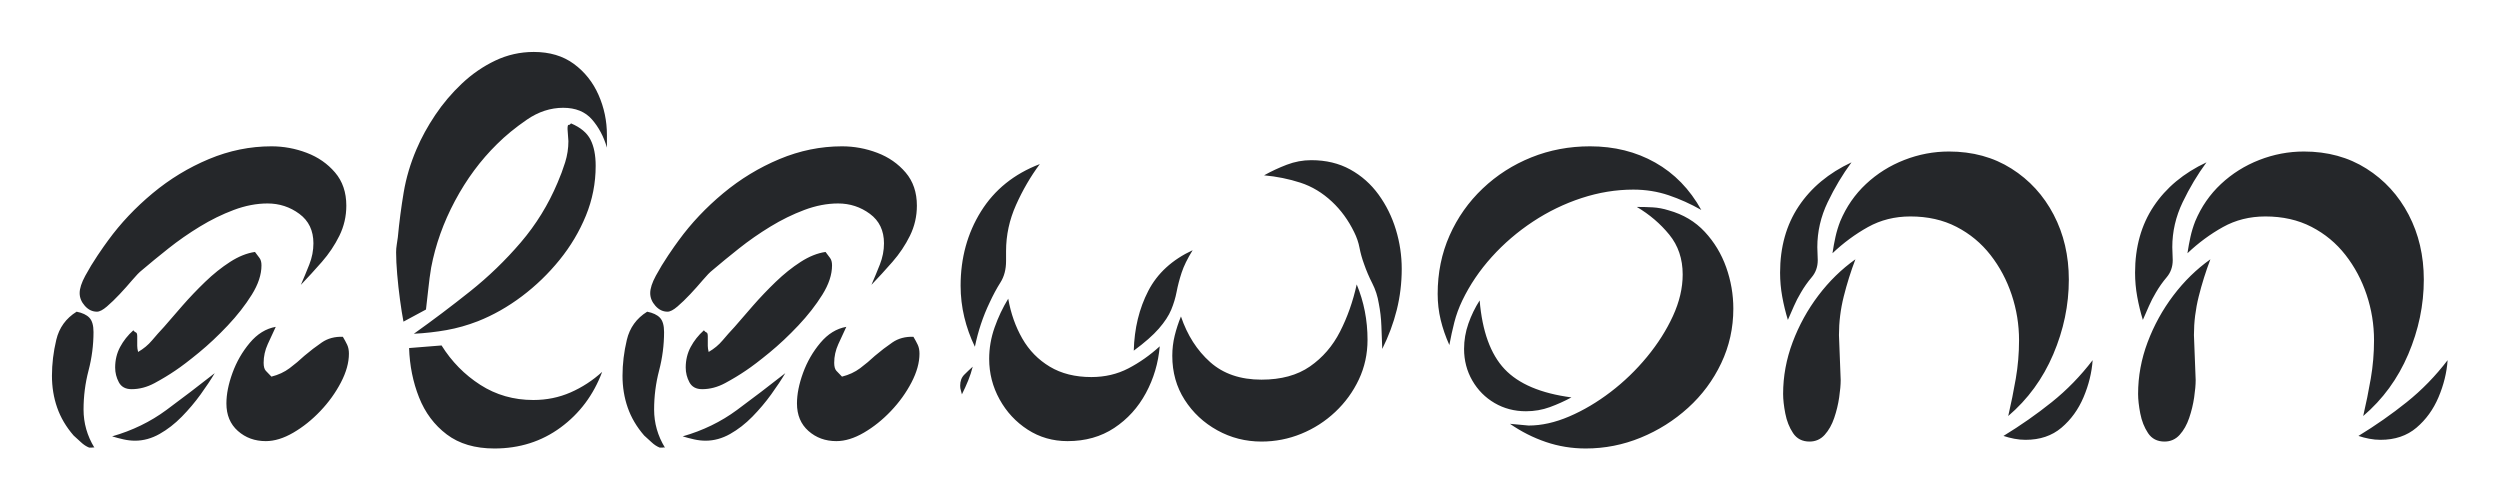
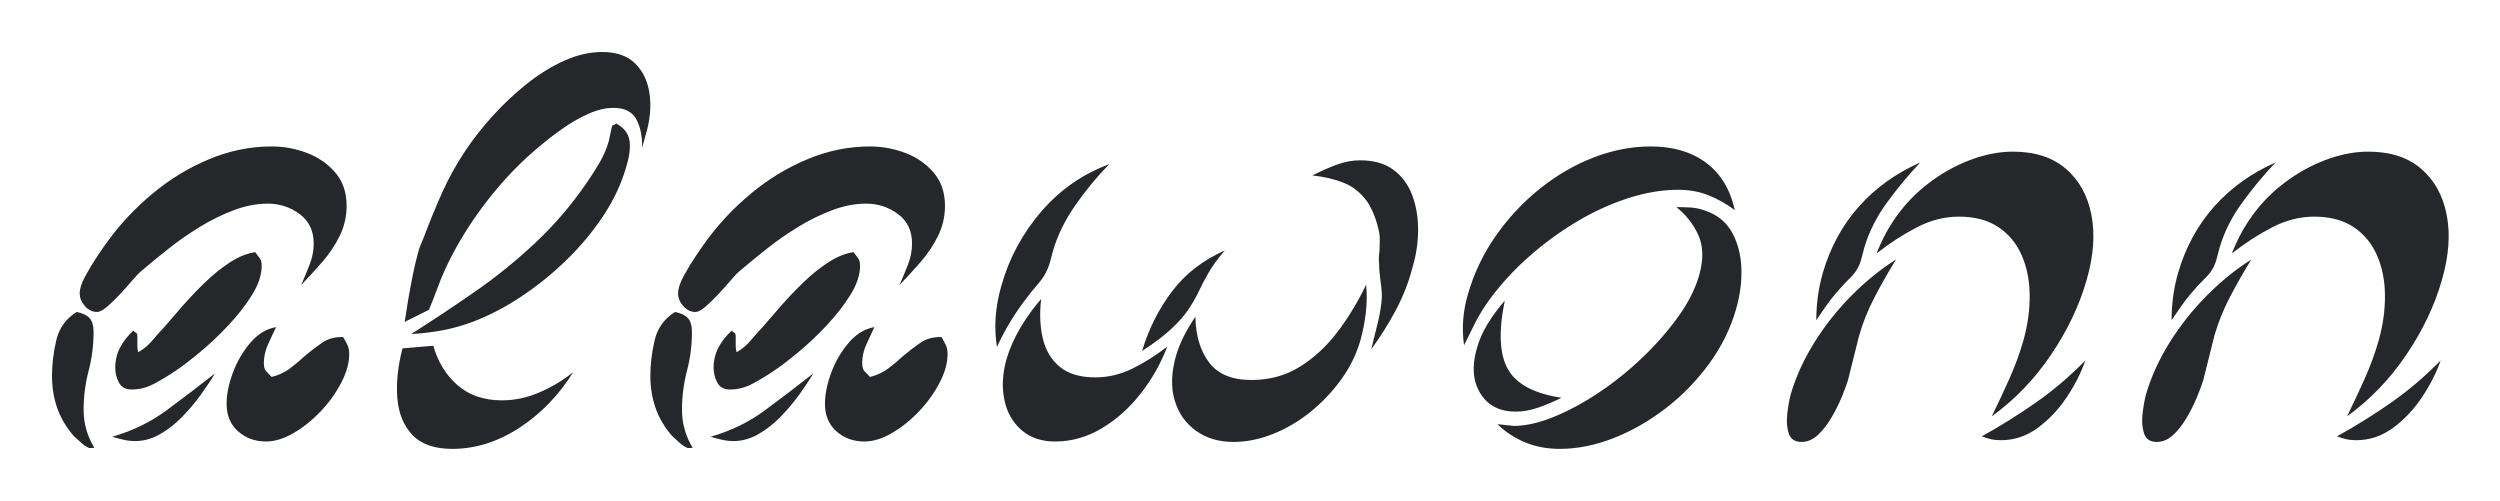
- <svg xmlns="http://www.w3.org/2000/svg" viewBox="0 0 1155 231" width="1155" height="231" role="img" aria-label="Alawonn">
-   <path fill="#25272A" d="M160 95Q160 102.4 156.8 108.9Q153.6 115.4 148.7 121Q143.8 126.6 139 131.6Q141 127 142.9 122.2Q144.8 117.4 144.8 112.4Q144.8 103.6 138.3 98.8Q131.8 94 123.6 94Q116 94 108 97Q100 100 92.3 104.7Q84.6 109.4 77.8 114.8Q71 120.2 65.6 124.8Q63.8 126.2 61.1 129.4Q58.4 132.6 55.3 135.9Q52.2 139.2 49.4 141.6Q46.6 144 44.8 144Q41.6 144 39.2 141.3Q36.8 138.6 36.8 135.4Q36.8 132.2 39.4 127.4Q42 122.6 45.1 118Q48.2 113.4 50 111Q58.6 99.2 70.5 89.3Q82.4 79.4 96.5 73.5Q110.6 67.6 125.4 67.6Q133.8 67.6 141.7 70.6Q149.6 73.6 154.8 79.7Q160 85.8 160 95ZM125.4 174Q130.2 172.8 133.8 170.1Q137.4 167.4 140.6 164.4Q144.6 161 148.7 158.2Q152.8 155.4 158.4 155.6Q159.6 157.6 160.4 159.3Q161.2 161 161.2 163.4Q161.2 169.6 157.5 176.7Q153.8 183.8 148 189.9Q142.2 196 135.5 199.9Q128.8 203.8 122.8 203.8Q115.2 203.8 109.9 199.1Q104.6 194.4 104.6 186.4Q104.6 180 107.4 172.3Q110.2 164.6 115.4 158.4Q120.6 152.2 127.4 151Q125.6 154.8 123.7 159Q121.8 163.2 121.8 167.6Q121.8 170.2 122.8 171.3Q123.8 172.4 125.4 174ZM75.8 151Q79.4 146.8 84.3 141.2Q89.2 135.6 94.8 130.2Q100.4 124.8 106.3 121Q112.2 117.2 117.8 116.4Q119 118 119.9 119.2Q120.8 120.4 120.8 122.6Q120.8 129 116.3 136.2Q111.8 143.4 105.2 150.4Q98.6 157.4 91.9 162.9Q85.2 168.4 81 171.2Q76.6 174.2 71.4 177Q66.2 179.8 60.8 179.8Q56.6 179.8 54.9 176.6Q53.2 173.4 53.2 169.8Q53.2 164.6 55.5 160.3Q57.8 156 61.6 152.6Q62.2 153.4 62.8 153.6Q63.4 153.8 63.4 155.4Q63.4 156 63.4 157Q63.4 158.6 63.4 159.8Q63.4 161 63.8 162.6Q67.6 160.4 70.2 157.3Q72.8 154.2 75.8 151ZM24 173.6Q24 165.4 26 157Q28 148.6 35.4 144Q39.4 144.8 41.3 146.8Q43.2 148.8 43.2 153.4Q43.2 162.4 40.9 171.2Q38.6 180 38.6 189.2Q38.6 198.6 43.6 206.8Q43.2 206.6 42.4 206.8Q41.6 206.8 41.2 206.8Q39.2 206 37.4 204.3Q35.6 202.6 34 201.2Q28.8 195.2 26.4 188.3Q24 181.4 24 173.6ZM51.8 201.6Q65.8 197.6 76.9 189.4Q88 181.2 99.2 172.4Q96.6 176.8 92.7 182.2Q88.8 187.6 84 192.5Q79.2 197.4 73.7 200.5Q68.2 203.6 62.4 203.6Q59.8 203.6 57.1 203Q54.4 202.4 51.8 201.6ZM196.8 143 186.4 148.6Q185.6 144.4 184.8 138.5Q184 132.6 183.5 126.7Q183 120.8 183 116.6Q183 114.8 183.3 113Q183.6 111.2 183.8 109.6Q184.8 99 186.5 88.9Q188.2 78.8 192.4 69Q195.8 61 201.1 53.1Q206.4 45.2 213.4 38.6Q220.4 32 228.8 28Q237.2 24 246.6 24Q257.6 24 265.1 29.5Q272.6 35 276.5 43.8Q280.4 52.6 280.4 62.4V68.2Q278.2 60.6 273.5 55.2Q268.8 49.8 260.2 49.8Q251.4 49.8 243.4 55.3Q235.4 60.8 229.6 66.6Q218.2 77.8 210.2 92.8Q202.2 107.8 199.2 123.6Q198.4 128.4 197.9 133.3Q197.4 138.2 196.8 143ZM246.4 184.8Q255.6 184.8 263.6 181.3Q271.6 177.8 278.2 171.8Q272.2 187.8 259 197.5Q245.8 207.2 228.4 207.2Q215 207.2 206.4 200.7Q197.8 194.2 193.6 183.6Q189.4 173 189 160.8L204 159.6Q211 170.8 221.9 177.8Q232.8 184.8 246.4 184.8ZM262.2 59.6Q262.2 57.6 262.7 57.7Q263.2 57.8 263.8 57Q270.4 59.8 272.8 64.5Q275.2 69.2 275.2 76.6Q275.2 88.6 270.7 99.6Q266.2 110.6 258.5 120.1Q250.8 129.6 241.1 136.9Q231.4 144.2 220.8 148.4Q213.6 151.2 206.3 152.5Q199 153.8 191.2 154.2Q204.4 144.8 217.2 134.6Q230 124.4 240.6 112Q251.2 99.6 257.6 84.4Q259.6 79.8 261.1 75Q262.6 70.2 262.6 65.2ZM423.6 95Q423.6 102.4 420.4 108.9Q417.2 115.4 412.3 121Q407.4 126.6 402.6 131.6Q404.6 127 406.5 122.2Q408.4 117.4 408.4 112.4Q408.4 103.6 401.9 98.8Q395.4 94 387.2 94Q379.6 94 371.6 97Q363.6 100 355.9 104.7Q348.2 109.4 341.4 114.8Q334.6 120.2 329.2 124.8Q327.4 126.2 324.7 129.4Q322 132.6 318.9 135.9Q315.8 139.2 313 141.6Q310.2 144 308.4 144Q305.2 144 302.8 141.3Q300.4 138.6 300.4 135.4Q300.4 132.2 303 127.4Q305.6 122.6 308.7 118Q311.8 113.4 313.6 111Q322.2 99.2 334.1 89.3Q346 79.4 360.1 73.5Q374.2 67.6 389 67.6Q397.4 67.6 405.3 70.6Q413.2 73.6 418.4 79.7Q423.6 85.8 423.6 95ZM389 174Q393.8 172.8 397.4 170.1Q401 167.4 404.2 164.4Q408.2 161 412.3 158.2Q416.4 155.4 422 155.6Q423.2 157.6 424 159.3Q424.8 161 424.8 163.4Q424.8 169.6 421.1 176.7Q417.4 183.8 411.6 189.9Q405.8 196 399.1 199.9Q392.4 203.8 386.4 203.8Q378.8 203.8 373.5 199.1Q368.2 194.4 368.2 186.4Q368.2 180 371 172.3Q373.8 164.6 379 158.4Q384.2 152.2 391 151Q389.2 154.8 387.3 159Q385.4 163.2 385.4 167.6Q385.4 170.2 386.4 171.3Q387.4 172.4 389 174ZM339.4 151Q343 146.8 347.9 141.2Q352.8 135.6 358.4 130.2Q364 124.8 369.9 121Q375.8 117.2 381.4 116.4Q382.6 118 383.5 119.2Q384.4 120.4 384.4 122.6Q384.4 129 379.9 136.2Q375.4 143.4 368.8 150.4Q362.2 157.4 355.5 162.9Q348.8 168.4 344.6 171.2Q340.2 174.2 335 177Q329.8 179.8 324.4 179.8Q320.2 179.8 318.5 176.6Q316.8 173.4 316.8 169.8Q316.8 164.6 319.1 160.3Q321.4 156 325.2 152.6Q325.8 153.4 326.4 153.6Q327 153.8 327 155.4Q327 156 327 157Q327 158.6 327 159.8Q327 161 327.4 162.6Q331.2 160.4 333.8 157.3Q336.4 154.2 339.4 151ZM287.6 173.6Q287.6 165.4 289.6 157Q291.6 148.6 299 144Q303 144.8 304.9 146.8Q306.8 148.8 306.8 153.4Q306.8 162.4 304.5 171.2Q302.2 180 302.2 189.2Q302.2 198.6 307.2 206.8Q306.8 206.6 306 206.8Q305.2 206.8 304.8 206.8Q302.8 206 301 204.3Q299.2 202.6 297.6 201.2Q292.4 195.2 290 188.3Q287.6 181.4 287.6 173.6ZM315.4 201.6Q329.4 197.6 340.5 189.4Q351.6 181.2 362.8 172.4Q360.2 176.8 356.3 182.2Q352.4 187.6 347.6 192.5Q342.8 197.4 337.3 200.5Q331.8 203.6 326 203.6Q323.4 203.6 320.7 203Q318 202.4 315.4 201.6ZM582.8 175.4Q596.4 175.4 605.2 169.3Q614 163.2 619.1 153.2Q624.2 143.2 626.8 131.4Q631.8 143.4 631.8 157Q631.8 166.8 627.8 175.3Q623.8 183.8 616.9 190.3Q610 196.8 601.2 200.4Q592.4 204 582.8 204Q571.8 204 562.4 198.8Q553 193.6 547.3 184.7Q541.6 175.8 541.6 164.4Q541.6 159.6 542.7 155.1Q543.8 150.6 545.6 146.2Q550 159.2 559.1 167.3Q568.2 175.4 582.8 175.4ZM504.2 174.2Q513.6 174.2 521.3 170.2Q529 166.2 535.8 160Q534.8 171.6 529.4 181.6Q524 191.6 514.8 197.7Q505.6 203.8 493.2 203.8Q483 203.8 474.8 198.5Q466.6 193.2 461.8 184.5Q457 175.8 457 165.8Q457 158.4 459.5 151.3Q462 144.2 465.8 138Q467.6 148.2 472.3 156.4Q477 164.6 485 169.4Q493 174.2 504.2 174.2ZM615.4 93.2Q608.8 87 600.8 84.4Q592.8 81.8 584 81Q589 78.2 594.5 76.1Q600 74 605.8 74Q616 74 623.8 78.3Q631.6 82.6 636.9 89.9Q642.2 97.2 644.9 106.1Q647.6 115 647.6 124.2Q647.6 134 645.3 143.2Q643 152.4 638.6 161.2Q638.4 156 638.2 150.6Q638 145.2 637 140.2Q636.2 135.2 634 130.9Q631.8 126.6 630.2 122Q628.8 118.2 628.1 114.5Q627.4 110.8 625.6 107.2Q621.6 99 615.4 93.2ZM443.8 132Q443.8 112.8 453.2 97.7Q462.6 82.6 480.4 75.8Q474 84.4 469.4 94.7Q464.8 105 464.8 116V120.6Q464.8 126.4 462.2 130.5Q459.6 134.6 457.2 139.8Q452.6 149.4 450.4 160.2Q447.2 153.6 445.5 146.5Q443.8 139.4 443.8 132ZM523.8 162Q524.2 146.6 530.5 134.4Q536.8 122.2 551 115.6Q547.4 121.4 545.9 126Q544.4 130.6 543.6 134.8Q542.8 139 541.1 143.1Q539.4 147.2 535.4 151.8Q531.4 156.4 523.8 162ZM443.6 178.2Q443.6 175 445.5 173.1Q447.4 171.2 449.4 169.4Q448.6 172.6 447.3 175.8Q446 179 444.4 182.2Q444.2 181.2 443.9 180.3Q443.6 179.4 443.6 178.2ZM777.4 126.8Q777.4 116 771.2 108.4Q765 100.8 756.2 95.6Q760 95.6 763.6 95.8Q767.2 96 771 97.2Q781 100 787.6 107.1Q794.2 114.2 797.5 123.5Q800.8 132.8 800.8 142.6Q800.8 156 795.2 167.8Q789.6 179.6 779.9 188.4Q770.2 197.2 758 202.2Q745.8 207.2 732.6 207.2Q723 207.2 714.2 204.2Q705.4 201.2 697.6 195.8L706.2 196.6Q715.2 196.6 725 192.4Q734.8 188.2 744.1 181.1Q753.4 174 760.9 164.9Q768.4 155.8 772.9 146Q777.4 136.2 777.4 126.8ZM675.6 138.8Q673.2 143.8 671.9 148.9Q670.6 154 669.6 159.4Q667 153.6 665.6 147.8Q664.2 142 664.2 135.8Q664.2 121.2 669.7 108.8Q675.2 96.4 685 87.1Q694.8 77.8 707.5 72.7Q720.2 67.6 734.6 67.6Q751.4 67.6 764.7 75.1Q778 82.6 786 97Q778.6 92.8 770.9 90.2Q763.2 87.6 754.6 87.6Q742.6 87.6 730.7 91.5Q718.8 95.4 708.2 102.4Q697.6 109.4 689.2 118.7Q680.8 128 675.6 138.8ZM676.4 161.2Q676.4 155.2 678.4 149.5Q680.4 143.8 683.6 138.8Q685.4 160.2 695.1 170.5Q704.8 180.8 726 183.6Q721.2 186.2 716 188.1Q710.8 190 705 190Q697 190 690.5 186.2Q684 182.4 680.2 175.8Q676.4 169.2 676.4 161.2ZM882.6 100Q871.8 100 863 104.9Q854.2 109.8 846.6 117Q847.2 113 848 109.4Q848.8 105.8 850.2 102.2Q854.4 92.2 862.1 85Q869.8 77.8 879.8 73.9Q889.8 70 900.4 70Q916.8 70 929.3 77.9Q941.8 85.8 948.8 99.2Q955.8 112.6 955.8 129.2Q955.8 146.8 948.6 163.7Q941.4 180.6 927.8 192.2Q929.8 183.6 931.3 174.9Q932.8 166.2 932.8 157.2Q932.8 146.4 929.4 136.2Q926 126 919.6 117.8Q913.2 109.6 903.9 104.8Q894.6 100 882.6 100ZM823.8 182Q823.8 169.8 828.2 158.1Q832.6 146.4 840.1 136.5Q847.6 126.6 857.2 119.8Q854 128.2 851.8 137Q849.6 145.8 849.6 154.8L850.4 175.6Q850.4 178.8 849.7 183.6Q849 188.4 847.4 193.1Q845.8 197.8 843 200.9Q840.2 204 836 204Q831 204 828.4 200.1Q825.8 196.2 824.8 191Q823.8 185.8 823.8 182ZM822.4 126Q822.4 108.2 831 95.3Q839.6 82.4 855.4 75Q849.2 83.4 844.4 93.4Q839.6 103.4 839.6 114.2L839.8 120.2Q839.8 124.8 837 128.1Q834.2 131.4 832 135.2Q830.2 138.2 828.8 141.4Q827.4 144.6 826 147.8Q824.4 142.6 823.4 137.1Q822.4 131.6 822.4 126ZM925.6 201.4Q937.4 194.2 947.9 185.8Q958.4 177.4 966.8 166.4Q966.2 175 962.6 183.5Q959 192 952.4 197.6Q945.8 203.2 935.8 203.2Q933.2 203.2 930.6 202.7Q928 202.2 925.6 201.4ZM1046.6 100Q1035.8 100 1027 104.9Q1018.2 109.8 1010.6 117Q1011.2 113 1012 109.4Q1012.8 105.8 1014.2 102.2Q1018.4 92.2 1026.1 85Q1033.8 77.8 1043.8 73.9Q1053.8 70 1064.4 70Q1080.8 70 1093.3 77.9Q1105.8 85.8 1112.8 99.2Q1119.8 112.6 1119.8 129.2Q1119.8 146.8 1112.6 163.7Q1105.4 180.6 1091.8 192.2Q1093.8 183.6 1095.3 174.9Q1096.8 166.2 1096.8 157.2Q1096.8 146.4 1093.4 136.2Q1090 126 1083.6 117.8Q1077.2 109.6 1067.9 104.8Q1058.6 100 1046.6 100ZM987.8 182Q987.8 169.8 992.2 158.1Q996.6 146.4 1004.1 136.5Q1011.6 126.6 1021.2 119.8Q1018 128.2 1015.8 137Q1013.6 145.8 1013.6 154.8L1014.4 175.6Q1014.4 178.8 1013.7 183.6Q1013 188.4 1011.4 193.1Q1009.8 197.8 1007 200.9Q1004.2 204 1000 204Q995 204 992.4 200.1Q989.8 196.2 988.8 191Q987.8 185.8 987.8 182ZM986.4 126Q986.4 108.2 995 95.3Q1003.6 82.4 1019.4 75Q1013.2 83.4 1008.4 93.4Q1003.6 103.4 1003.6 114.2L1003.8 120.2Q1003.8 124.8 1001 128.1Q998.2 131.4 996 135.2Q994.2 138.2 992.8 141.4Q991.4 144.6 990 147.8Q988.4 142.6 987.4 137.1Q986.4 131.6 986.4 126ZM1089.6 201.4Q1101.4 194.2 1111.9 185.8Q1122.4 177.4 1130.8 166.4Q1130.2 175 1126.6 183.5Q1123 192 1116.4 197.6Q1109.8 203.2 1099.8 203.2Q1097.2 203.2 1094.6 202.7Q1092 202.2 1089.6 201.4Z" />
+ <svg xmlns="http://www.w3.org/2000/svg" viewBox="0 0 1154 231" width="1154" height="231" role="img" aria-label="Alawonn">
+   <path fill="#25272A" d="M160 95Q160 102.4 156.8 108.9Q153.6 115.4 148.7 121Q143.8 126.6 139 131.6Q141 127 142.9 122.2Q144.8 117.4 144.8 112.4Q144.8 103.6 138.3 98.8Q131.8 94 123.6 94Q116 94 108 97Q100 100 92.3 104.7Q84.6 109.4 77.8 114.8Q71 120.2 65.6 124.8Q63.8 126.2 61.1 129.4Q58.4 132.6 55.3 135.9Q52.2 139.2 49.4 141.6Q46.6 144 44.8 144Q41.6 144 39.2 141.3Q36.8 138.6 36.8 135.4Q36.8 132.2 39.4 127.4Q42 122.6 45.1 118Q48.2 113.4 50 111Q58.6 99.2 70.5 89.3Q82.4 79.4 96.5 73.5Q110.6 67.6 125.4 67.6Q133.8 67.6 141.7 70.6Q149.6 73.6 154.8 79.7Q160 85.8 160 95ZM125.4 174Q130.2 172.8 133.8 170.1Q137.4 167.4 140.6 164.4Q144.6 161 148.7 158.2Q152.8 155.4 158.4 155.6Q159.6 157.6 160.4 159.3Q161.2 161 161.2 163.4Q161.2 169.6 157.5 176.7Q153.8 183.8 148 189.9Q142.2 196 135.5 199.9Q128.8 203.8 122.8 203.8Q115.2 203.8 109.9 199.1Q104.6 194.4 104.6 186.4Q104.6 180 107.4 172.3Q110.2 164.6 115.4 158.4Q120.6 152.2 127.4 151Q125.6 154.8 123.7 159Q121.8 163.2 121.8 167.6Q121.8 170.2 122.8 171.3Q123.8 172.4 125.4 174ZM75.8 151Q79.4 146.8 84.3 141.2Q89.2 135.6 94.8 130.2Q100.4 124.8 106.3 121Q112.2 117.2 117.8 116.4Q119 118 119.9 119.2Q120.8 120.4 120.8 122.6Q120.8 129 116.3 136.2Q111.8 143.4 105.2 150.4Q98.6 157.4 91.9 162.9Q85.2 168.4 81 171.2Q76.6 174.2 71.4 177Q66.2 179.8 60.8 179.8Q56.6 179.8 54.9 176.6Q53.2 173.4 53.2 169.8Q53.2 164.6 55.5 160.3Q57.8 156 61.6 152.6Q62.2 153.4 62.8 153.6Q63.4 153.8 63.4 155.4Q63.4 156 63.4 157Q63.4 158.6 63.4 159.8Q63.4 161 63.8 162.6Q67.6 160.4 70.2 157.3Q72.8 154.2 75.8 151ZM24 173.6Q24 165.4 26 157Q28 148.6 35.4 144Q39.4 144.8 41.3 146.8Q43.2 148.8 43.2 153.4Q43.2 162.4 40.9 171.2Q38.6 180 38.6 189.2Q38.6 198.6 43.6 206.8Q43.2 206.6 42.4 206.8Q41.6 206.8 41.2 206.8Q39.2 206 37.4 204.3Q35.6 202.6 34 201.2Q28.8 195.2 26.4 188.3Q24 181.4 24 173.6ZM51.8 201.6Q65.8 197.6 76.9 189.4Q88 181.2 99.2 172.4Q96.6 176.8 92.7 182.2Q88.8 187.6 84 192.5Q79.2 197.4 73.7 200.5Q68.2 203.6 62.4 203.6Q59.8 203.6 57.1 203Q54.4 202.4 51.8 201.6ZM198 143 186.8 148.6Q187.4 144.4 188.4 138.5Q189.4 132.6 190.6 126.7Q191.8 120.8 193 116.6Q193.4 114.8 194.2 113Q195 111.2 195.6 109.6Q199.6 99 204.1 88.9Q208.6 78.8 215.2 69Q220.6 61 227.8 53.1Q235 45.2 243.3 38.6Q251.6 32 260.5 28Q269.4 24 278 24Q288 24 293.4 29.5Q298.8 35 299.9 43.8Q301 52.6 298 62.4L296.4 68.2Q296.6 60.6 293.8 55.2Q291 49.8 283.2 49.8Q277.8 49.8 271.9 52.4Q266 55 260.5 58.8Q255 62.6 250.2 66.6Q236.4 77.8 224.8 92.8Q213.2 107.8 205.8 123.6Q203.6 128.4 201.8 133.3Q200 138.2 198 143ZM231.8 184.8Q240.2 184.8 248.6 181.3Q257 177.8 264.6 171.8Q254.6 187.8 239.7 197.5Q224.8 207.2 208.8 207.2Q196.4 207.2 190.3 200.7Q184.2 194.2 183.4 183.6Q182.6 173 185.8 160.8L200 159.6Q203.2 170.8 211.2 177.8Q219.2 184.8 231.8 184.8ZM282.2 59.6Q282.6 57.6 283.1 57.7Q283.6 57.8 284.4 57Q289.6 59.8 290.5 64.5Q291.4 69.2 289.2 76.6Q285.8 88.6 278.5 99.6Q271.2 110.6 261.4 120.1Q251.6 129.6 240.6 136.9Q229.6 144.2 218.6 148.4Q211.2 151.2 204.1 152.5Q197 153.8 189.8 154.2Q204.6 144.8 219.3 134.6Q234 124.4 247.2 112Q260.4 99.6 270.8 84.4Q274 79.8 276.8 75Q279.6 70.2 281 65.2ZM436.2 95Q436.2 102.4 433 108.9Q429.8 115.4 424.9 121Q420 126.6 415.2 131.6Q417.2 127 419.1 122.2Q421 117.4 421 112.4Q421 103.6 414.5 98.8Q408 94 399.8 94Q392.2 94 384.2 97Q376.2 100 368.5 104.7Q360.8 109.4 354 114.8Q347.2 120.2 341.8 124.8Q340 126.2 337.3 129.4Q334.6 132.6 331.5 135.9Q328.4 139.2 325.6 141.6Q322.8 144 321 144Q317.8 144 315.4 141.3Q313 138.6 313 135.4Q313 132.2 315.6 127.4Q318.2 122.6 321.3 118Q324.4 113.4 326.2 111Q334.8 99.2 346.7 89.3Q358.6 79.4 372.7 73.5Q386.8 67.6 401.6 67.6Q410 67.6 417.9 70.6Q425.8 73.6 431 79.7Q436.2 85.8 436.2 95ZM401.6 174Q406.4 172.8 410 170.1Q413.6 167.4 416.8 164.4Q420.8 161 424.9 158.2Q429 155.4 434.6 155.6Q435.8 157.6 436.6 159.3Q437.4 161 437.4 163.4Q437.4 169.6 433.7 176.7Q430 183.8 424.2 189.9Q418.4 196 411.7 199.9Q405 203.8 399 203.8Q391.4 203.8 386.1 199.1Q380.8 194.4 380.8 186.4Q380.8 180 383.6 172.3Q386.4 164.6 391.6 158.4Q396.8 152.2 403.6 151Q401.8 154.8 399.9 159Q398 163.2 398 167.6Q398 170.2 399 171.3Q400 172.4 401.6 174ZM352 151Q355.6 146.8 360.5 141.2Q365.4 135.6 371 130.2Q376.6 124.8 382.5 121Q388.4 117.2 394 116.4Q395.2 118 396.1 119.2Q397 120.4 397 122.6Q397 129 392.5 136.2Q388 143.4 381.4 150.4Q374.8 157.4 368.1 162.9Q361.4 168.4 357.2 171.2Q352.8 174.2 347.6 177Q342.4 179.8 337 179.8Q332.8 179.8 331.1 176.6Q329.4 173.4 329.4 169.8Q329.4 164.6 331.7 160.3Q334 156 337.8 152.6Q338.4 153.4 339 153.6Q339.6 153.8 339.6 155.4Q339.6 156 339.6 157Q339.6 158.6 339.6 159.8Q339.6 161 340 162.6Q343.8 160.4 346.4 157.3Q349 154.2 352 151ZM300.2 173.6Q300.2 165.4 302.2 157Q304.2 148.6 311.6 144Q315.6 144.8 317.5 146.8Q319.4 148.8 319.4 153.4Q319.4 162.4 317.1 171.2Q314.8 180 314.8 189.2Q314.8 198.6 319.8 206.8Q319.4 206.6 318.6 206.8Q317.8 206.8 317.4 206.8Q315.4 206 313.6 204.3Q311.8 202.6 310.2 201.2Q305 195.2 302.6 188.3Q300.2 181.4 300.2 173.6ZM328 201.6Q342 197.6 353.1 189.4Q364.2 181.2 375.4 172.4Q372.8 176.8 368.9 182.2Q365 187.6 360.2 192.5Q355.4 197.4 349.9 200.5Q344.4 203.6 338.6 203.6Q336 203.6 333.3 203Q330.6 202.4 328 201.6ZM577.6 175.4Q590.2 175.4 600 169.3Q609.8 163.2 617.4 153.2Q625 143.2 630.6 131.4Q631.2 137.6 630.5 144Q629.8 150.4 628 157Q625.2 166.8 619 175.3Q612.8 183.8 604.7 190.3Q596.6 196.8 587.4 200.4Q578.2 204 569.4 204Q559.2 204 552 198.8Q544.8 193.6 542.2 184.7Q539.6 175.8 542.8 164.4Q544.2 159.6 546.5 155.1Q548.8 150.6 551.8 146.2Q552 159.2 558.1 167.3Q564.2 175.4 577.6 175.4ZM505.6 174.2Q514.4 174.2 522.6 170.2Q530.8 166.2 538.8 160Q534.4 171.6 526.6 181.6Q518.8 191.6 508.6 197.7Q498.4 203.8 487 203.8Q477.6 203.8 471.5 198.5Q465.4 193.2 463.6 184.5Q461.8 175.8 464.6 165.8Q466.8 158.4 471 151.3Q475.2 144.2 480.6 138Q479.4 148.2 481.4 156.4Q483.4 164.6 489.3 169.4Q495.2 174.2 505.6 174.2ZM631.2 93.2Q626.8 87 620.3 84.4Q613.8 81.8 605.8 81Q611.2 78.2 616.8 76.1Q622.4 74 627.8 74Q637.2 74 643.1 78.3Q649 82.6 651.8 89.9Q654.6 97.2 654.6 106.1Q654.6 115 651.8 124.2Q649.2 134 644.3 143.2Q639.4 152.4 633 161.2Q634.2 156 635.6 150.6Q637 145.2 637.6 140.2Q638 137.2 637.8 134.6Q637.6 132 637.2 129.4Q637 127.6 636.8 125.7Q636.6 123.8 636.6 122Q636.4 120.4 636.5 118.7Q636.6 117 636.8 115.4Q636.8 113.2 636.9 111.2Q637 109.2 636.6 107.2Q635 99.2 631.2 93.2ZM462.2 132Q467.6 112.8 480.6 97.7Q493.6 82.6 512 75.8Q503.6 84.4 496.4 94.7Q489.2 105 486 116L484.8 120.6Q483.2 126.4 479.6 130.5Q476 134.6 472.2 139.8Q465 149.6 460.2 160.2Q458 146.6 462.2 132ZM565.4 115.6Q560.4 121.4 557.8 126Q555.2 130.6 553.2 134.8Q551.2 139 548.4 143.1Q545.6 147.2 540.7 151.8Q535.8 156.4 527.2 162Q531.8 146.6 541.1 134.4Q550.4 122.2 565.4 115.6ZM784.4 126.8Q787.4 116 783.9 108.4Q780.4 100.8 773.8 95.6Q777.2 95.6 780.5 95.8Q783.8 96 787 97.2Q795.4 100 799.4 107.1Q803.4 114.2 803.8 123.5Q804.2 132.8 801.4 142.6Q797.6 156 789 167.8Q780.4 179.6 769 188.4Q757.6 197.2 744.9 202.2Q732.2 207.2 720 207.2Q711.2 207.2 704 204.2Q696.8 201.2 691.2 195.8L698.8 196.6Q707 196.6 717.3 192.4Q727.6 188.2 738.2 181.1Q748.8 174 758.3 164.9Q767.8 155.8 774.8 146Q781.8 136.2 784.4 126.8ZM687.2 138.8Q683.6 143.8 681 148.9Q678.4 154 675.8 159.4Q675 153.6 675.4 147.8Q675.8 142 677.6 135.8Q681.8 121.2 690.5 108.8Q699.2 96.4 710.8 87.1Q722.4 77.8 735.6 72.7Q748.8 67.6 762 67.6Q777.4 67.6 787.5 75.1Q797.6 82.6 800.8 97Q795.2 92.8 788.8 90.2Q782.4 87.6 774.6 87.6Q763.6 87.6 751.5 91.5Q739.4 95.4 727.7 102.4Q716 109.4 705.5 118.7Q695 128 687.2 138.8ZM681.6 161.2Q683.2 155.2 686.7 149.5Q690.2 143.8 694.6 138.8Q690.2 160.2 696.1 170.5Q702 180.8 720.8 183.6Q715.6 186.2 710.2 188.1Q704.8 190 699.6 190Q688.6 190 683.4 181.7Q678.2 173.4 681.6 161.2ZM904.2 100Q894.4 100 884.9 104.9Q875.4 109.8 866.2 117Q867.8 113 869.6 109.4Q871.4 105.8 873.8 102.2Q880.4 92.2 889.7 85Q899 77.8 909.3 73.9Q919.6 70 929.2 70Q944.4 70 953.6 77.9Q962.8 85.8 965.4 99.2Q968 112.6 963.2 129.2Q958.2 146.8 946.8 163.7Q935.4 180.6 919.4 192.2Q923.6 183.6 927.5 174.9Q931.4 166.2 934 157.2Q937 146.4 936.9 136.2Q936.8 126 933.2 117.8Q929.6 109.6 922.4 104.8Q915.2 100 904.2 100ZM826.6 182Q830.2 169.8 837.5 158.1Q844.8 146.4 854.6 136.5Q864.4 126.6 875.2 119.8Q870 128.2 865.4 137Q860.8 145.8 858.2 154.8L853 175.6Q852 178.8 850 183.6Q848 188.4 845.2 193.1Q842.4 197.8 839 200.9Q835.6 204 831.6 204Q827 204 825.7 200.1Q824.4 196.2 825 191Q825.6 185.8 826.6 182ZM841.4 126Q846.6 108.2 858.1 95.3Q869.6 82.4 886.4 75Q878.4 83.4 871.1 93.4Q863.8 103.4 860.6 114.2L859 120.2Q857.6 124.8 854.2 128.1Q850.8 131.4 847.6 135.2Q845 138.2 842.8 141.4Q840.6 144.6 838.4 147.8Q838.4 142.6 839.1 137.1Q839.8 131.6 841.4 126ZM914.8 201.4Q927.8 194.2 939.8 185.8Q951.8 177.4 962.6 166.4Q959.6 175 953.9 183.5Q948.2 192 940.5 197.6Q932.8 203.2 923.6 203.2Q921 203.2 918.9 202.7Q916.8 202.2 914.8 201.4ZM1068.2 100Q1058.4 100 1048.9 104.9Q1039.4 109.8 1030.2 117Q1031.8 113 1033.6 109.4Q1035.4 105.8 1037.8 102.2Q1044.4 92.2 1053.7 85Q1063 77.8 1073.3 73.9Q1083.6 70 1093.2 70Q1108.4 70 1117.6 77.9Q1126.8 85.8 1129.4 99.2Q1132 112.6 1127.2 129.2Q1122.2 146.8 1110.8 163.7Q1099.4 180.6 1083.4 192.2Q1087.6 183.6 1091.5 174.9Q1095.4 166.2 1098 157.2Q1101 146.4 1100.9 136.2Q1100.8 126 1097.2 117.8Q1093.6 109.6 1086.4 104.8Q1079.2 100 1068.2 100ZM990.6 182Q994.2 169.8 1001.5 158.1Q1008.8 146.4 1018.6 136.5Q1028.4 126.6 1039.2 119.8Q1034 128.2 1029.4 137Q1024.8 145.8 1022.2 154.8L1017 175.6Q1016 178.8 1014 183.6Q1012 188.4 1009.2 193.1Q1006.4 197.8 1003 200.9Q999.6 204 995.6 204Q991 204 989.7 200.1Q988.4 196.2 989 191Q989.6 185.8 990.6 182ZM1005.4 126Q1010.6 108.2 1022.1 95.3Q1033.6 82.4 1050.4 75Q1042.4 83.4 1035.1 93.4Q1027.8 103.4 1024.6 114.2L1023 120.2Q1021.6 124.8 1018.2 128.1Q1014.8 131.4 1011.6 135.2Q1009 138.2 1006.8 141.4Q1004.6 144.6 1002.4 147.8Q1002.4 142.6 1003.1 137.1Q1003.8 131.6 1005.4 126ZM1078.8 201.4Q1091.8 194.2 1103.8 185.8Q1115.8 177.4 1126.6 166.4Q1123.6 175 1117.9 183.5Q1112.2 192 1104.5 197.6Q1096.8 203.2 1087.6 203.2Q1085 203.2 1082.9 202.7Q1080.8 202.2 1078.8 201.4Z" />
</svg>
